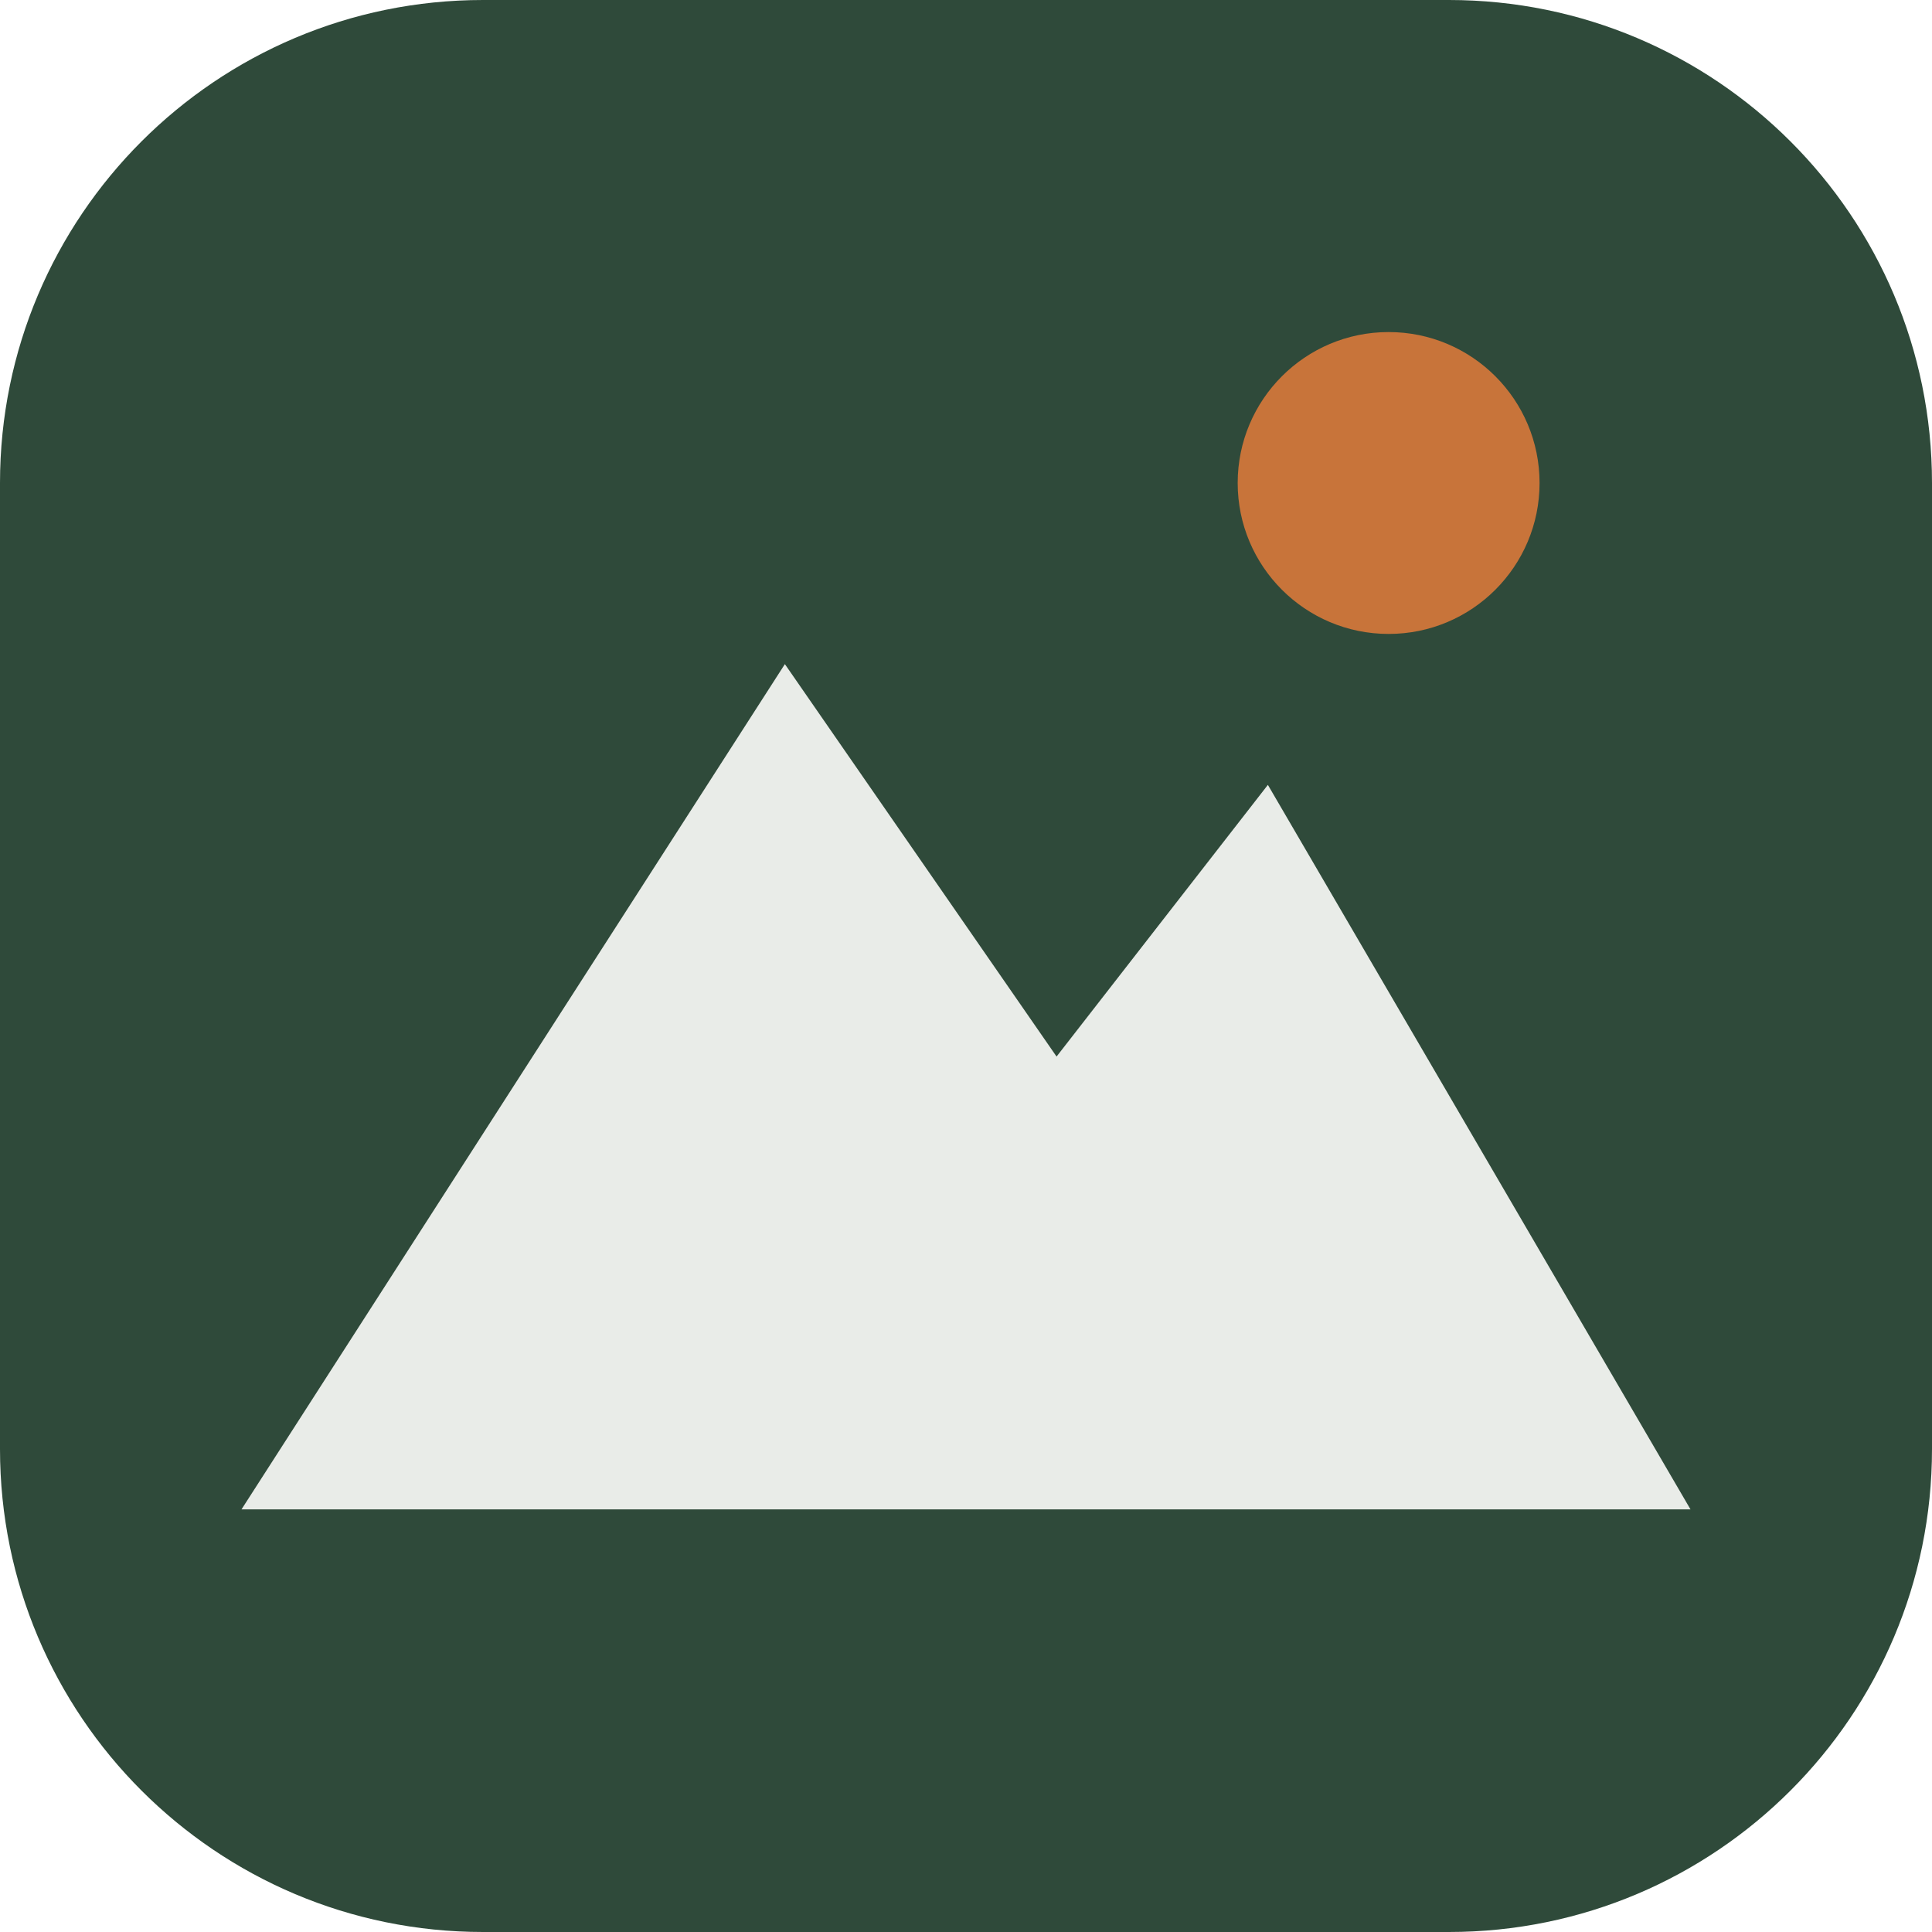
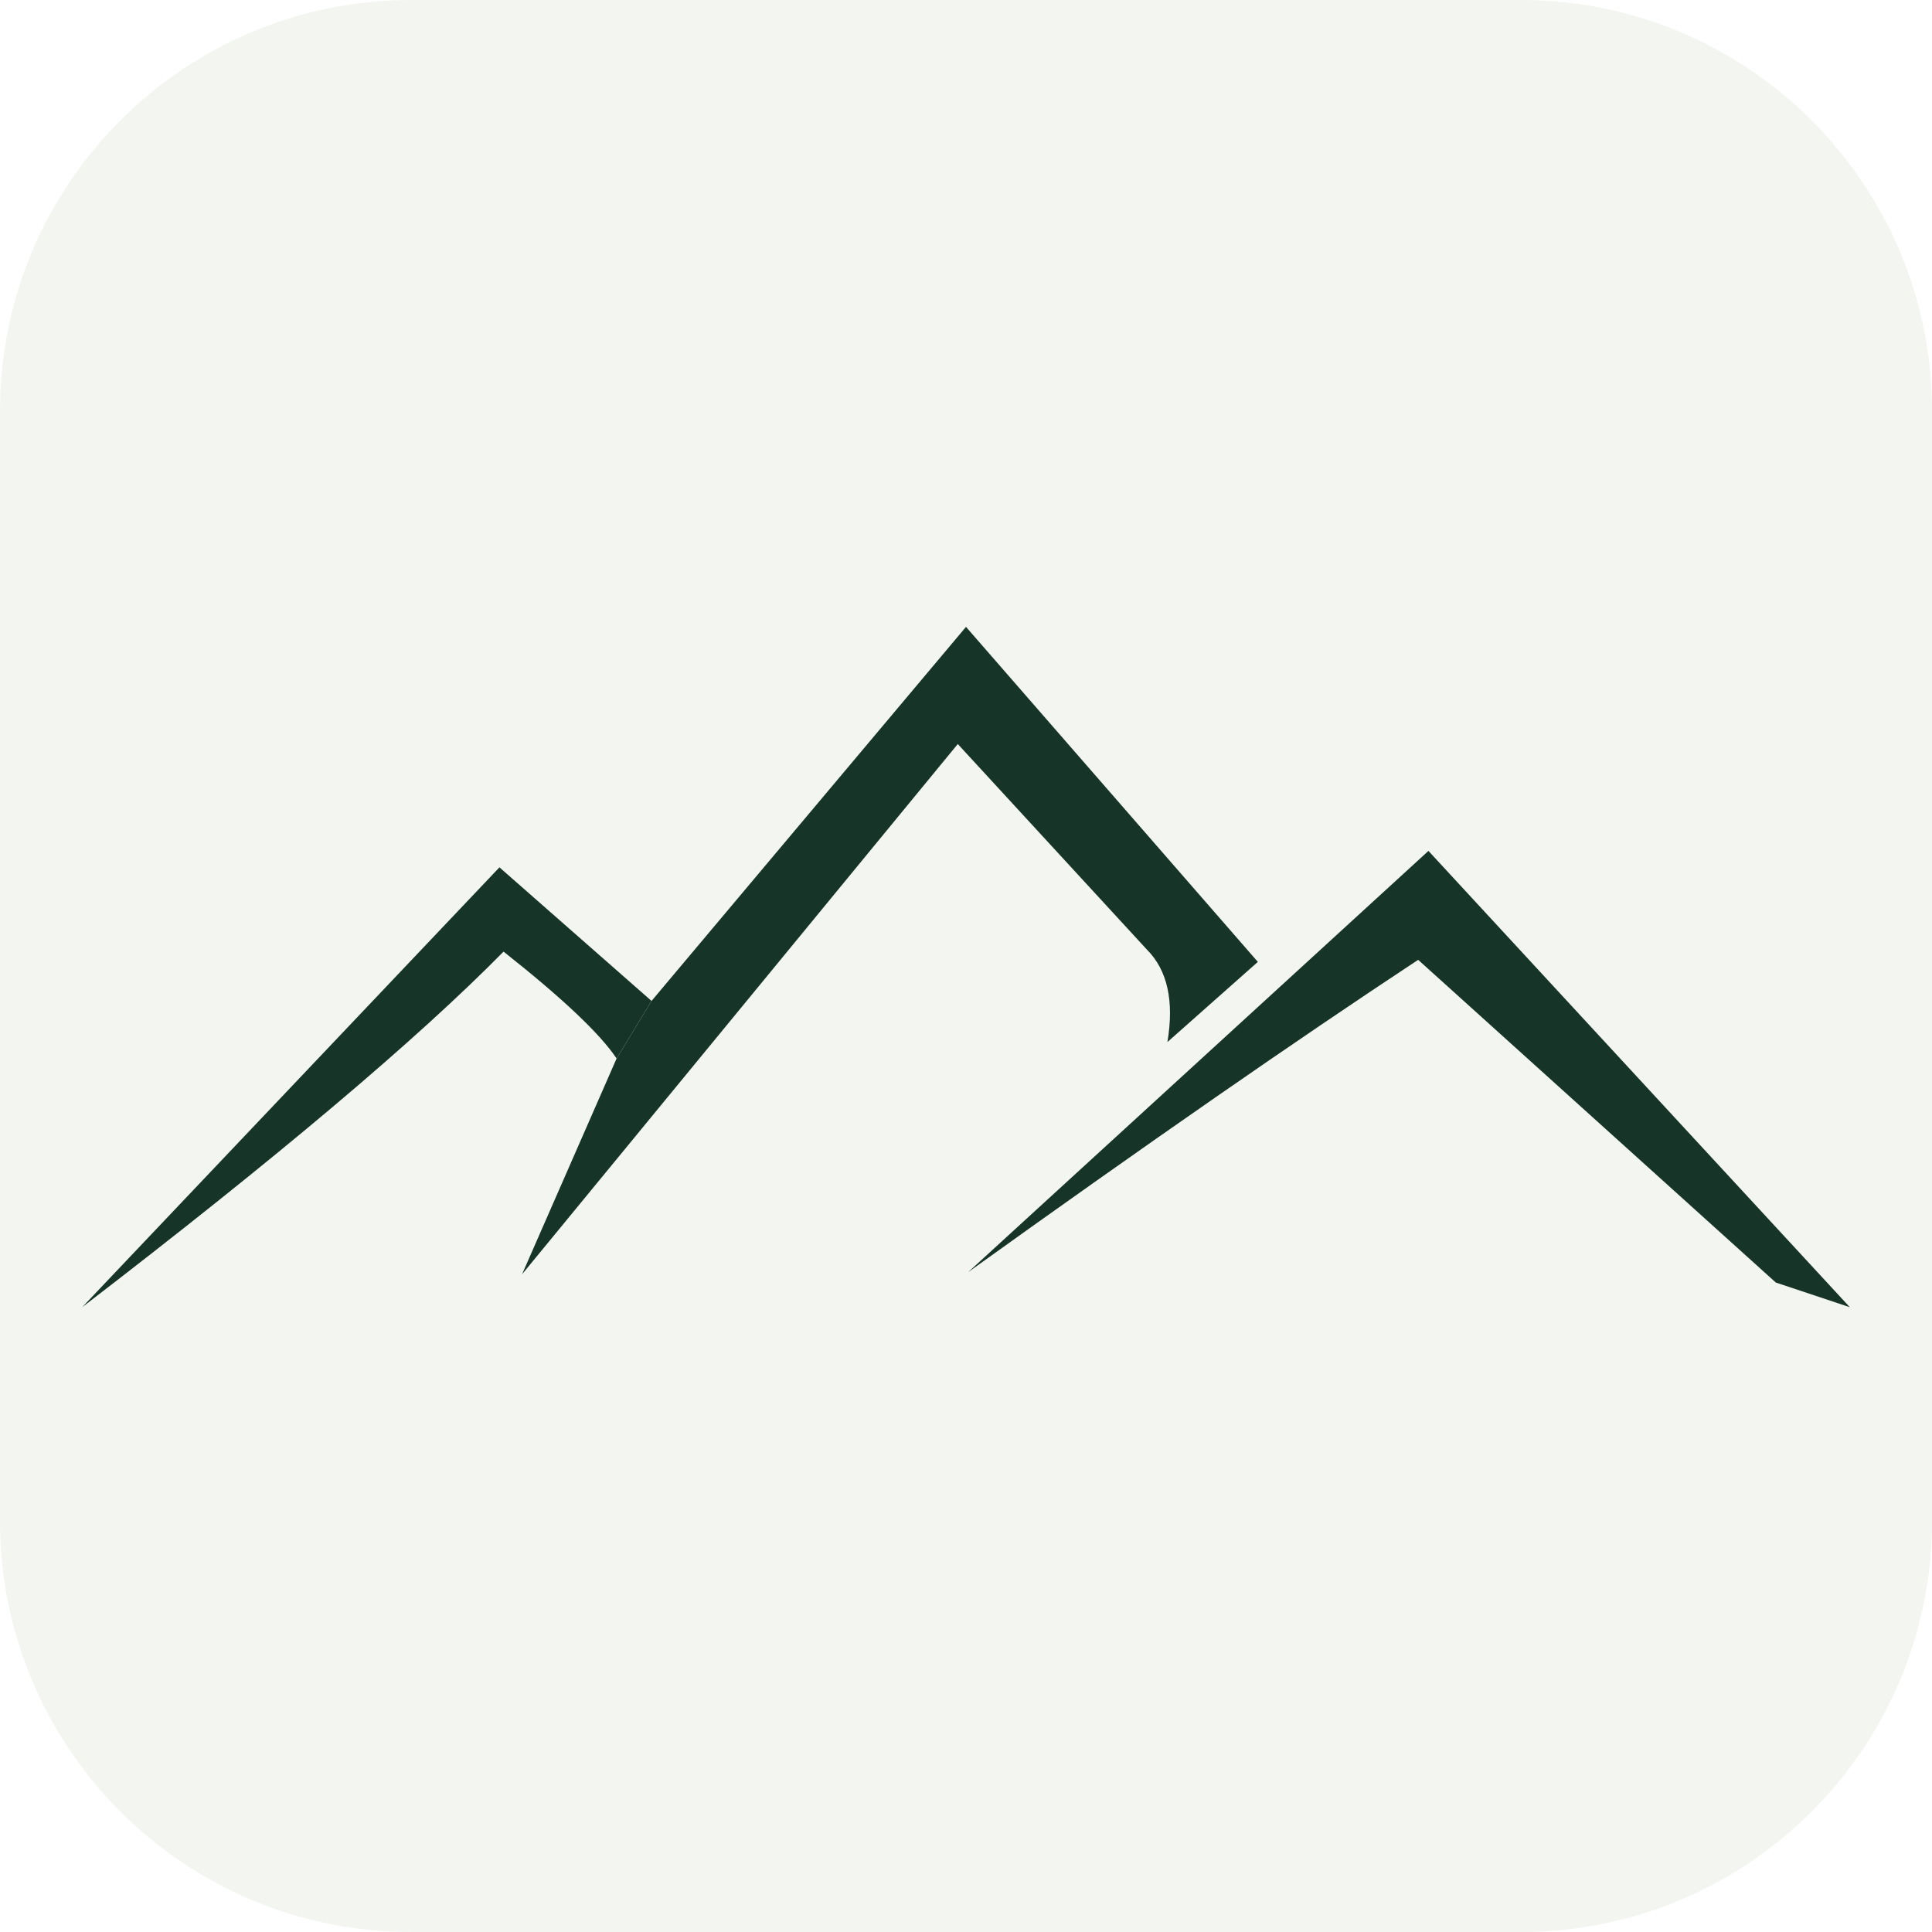
- <svg xmlns="http://www.w3.org/2000/svg" viewBox="0 0 32 32">
-   <rect width="32" height="32" rx="8" fill="#2F4A3A" />
-   <path d="M4 25 L13 11 L17.5 17.5 L21 13 L28 25 Z" fill="#E9ECE8" />
-   <circle cx="23" cy="8" r="2.5" fill="#C8743A" />
+ <svg xmlns="http://www.w3.org/2000/svg" viewBox="158 135 940 940">
+   <rect x="158" y="135" width="940" height="940" rx="200" fill="#F3F5F1" />
+   <g fill="#163428">
+     <path d="M198 771 L401 557 L475 622 L458 650 Q446 632 403 598 Q340 662 198 771 Z" />
+     <path d="M412 755 L458 650 L475 622 L628 440 L770 603 L726 642 Q731 612 716 597 L624 497 Z" />
+     <path d="M629 754 L853 549 L1058 771 L1022 759 L848 602 Q760 660 629 754 Z" />
+   </g>
</svg>
